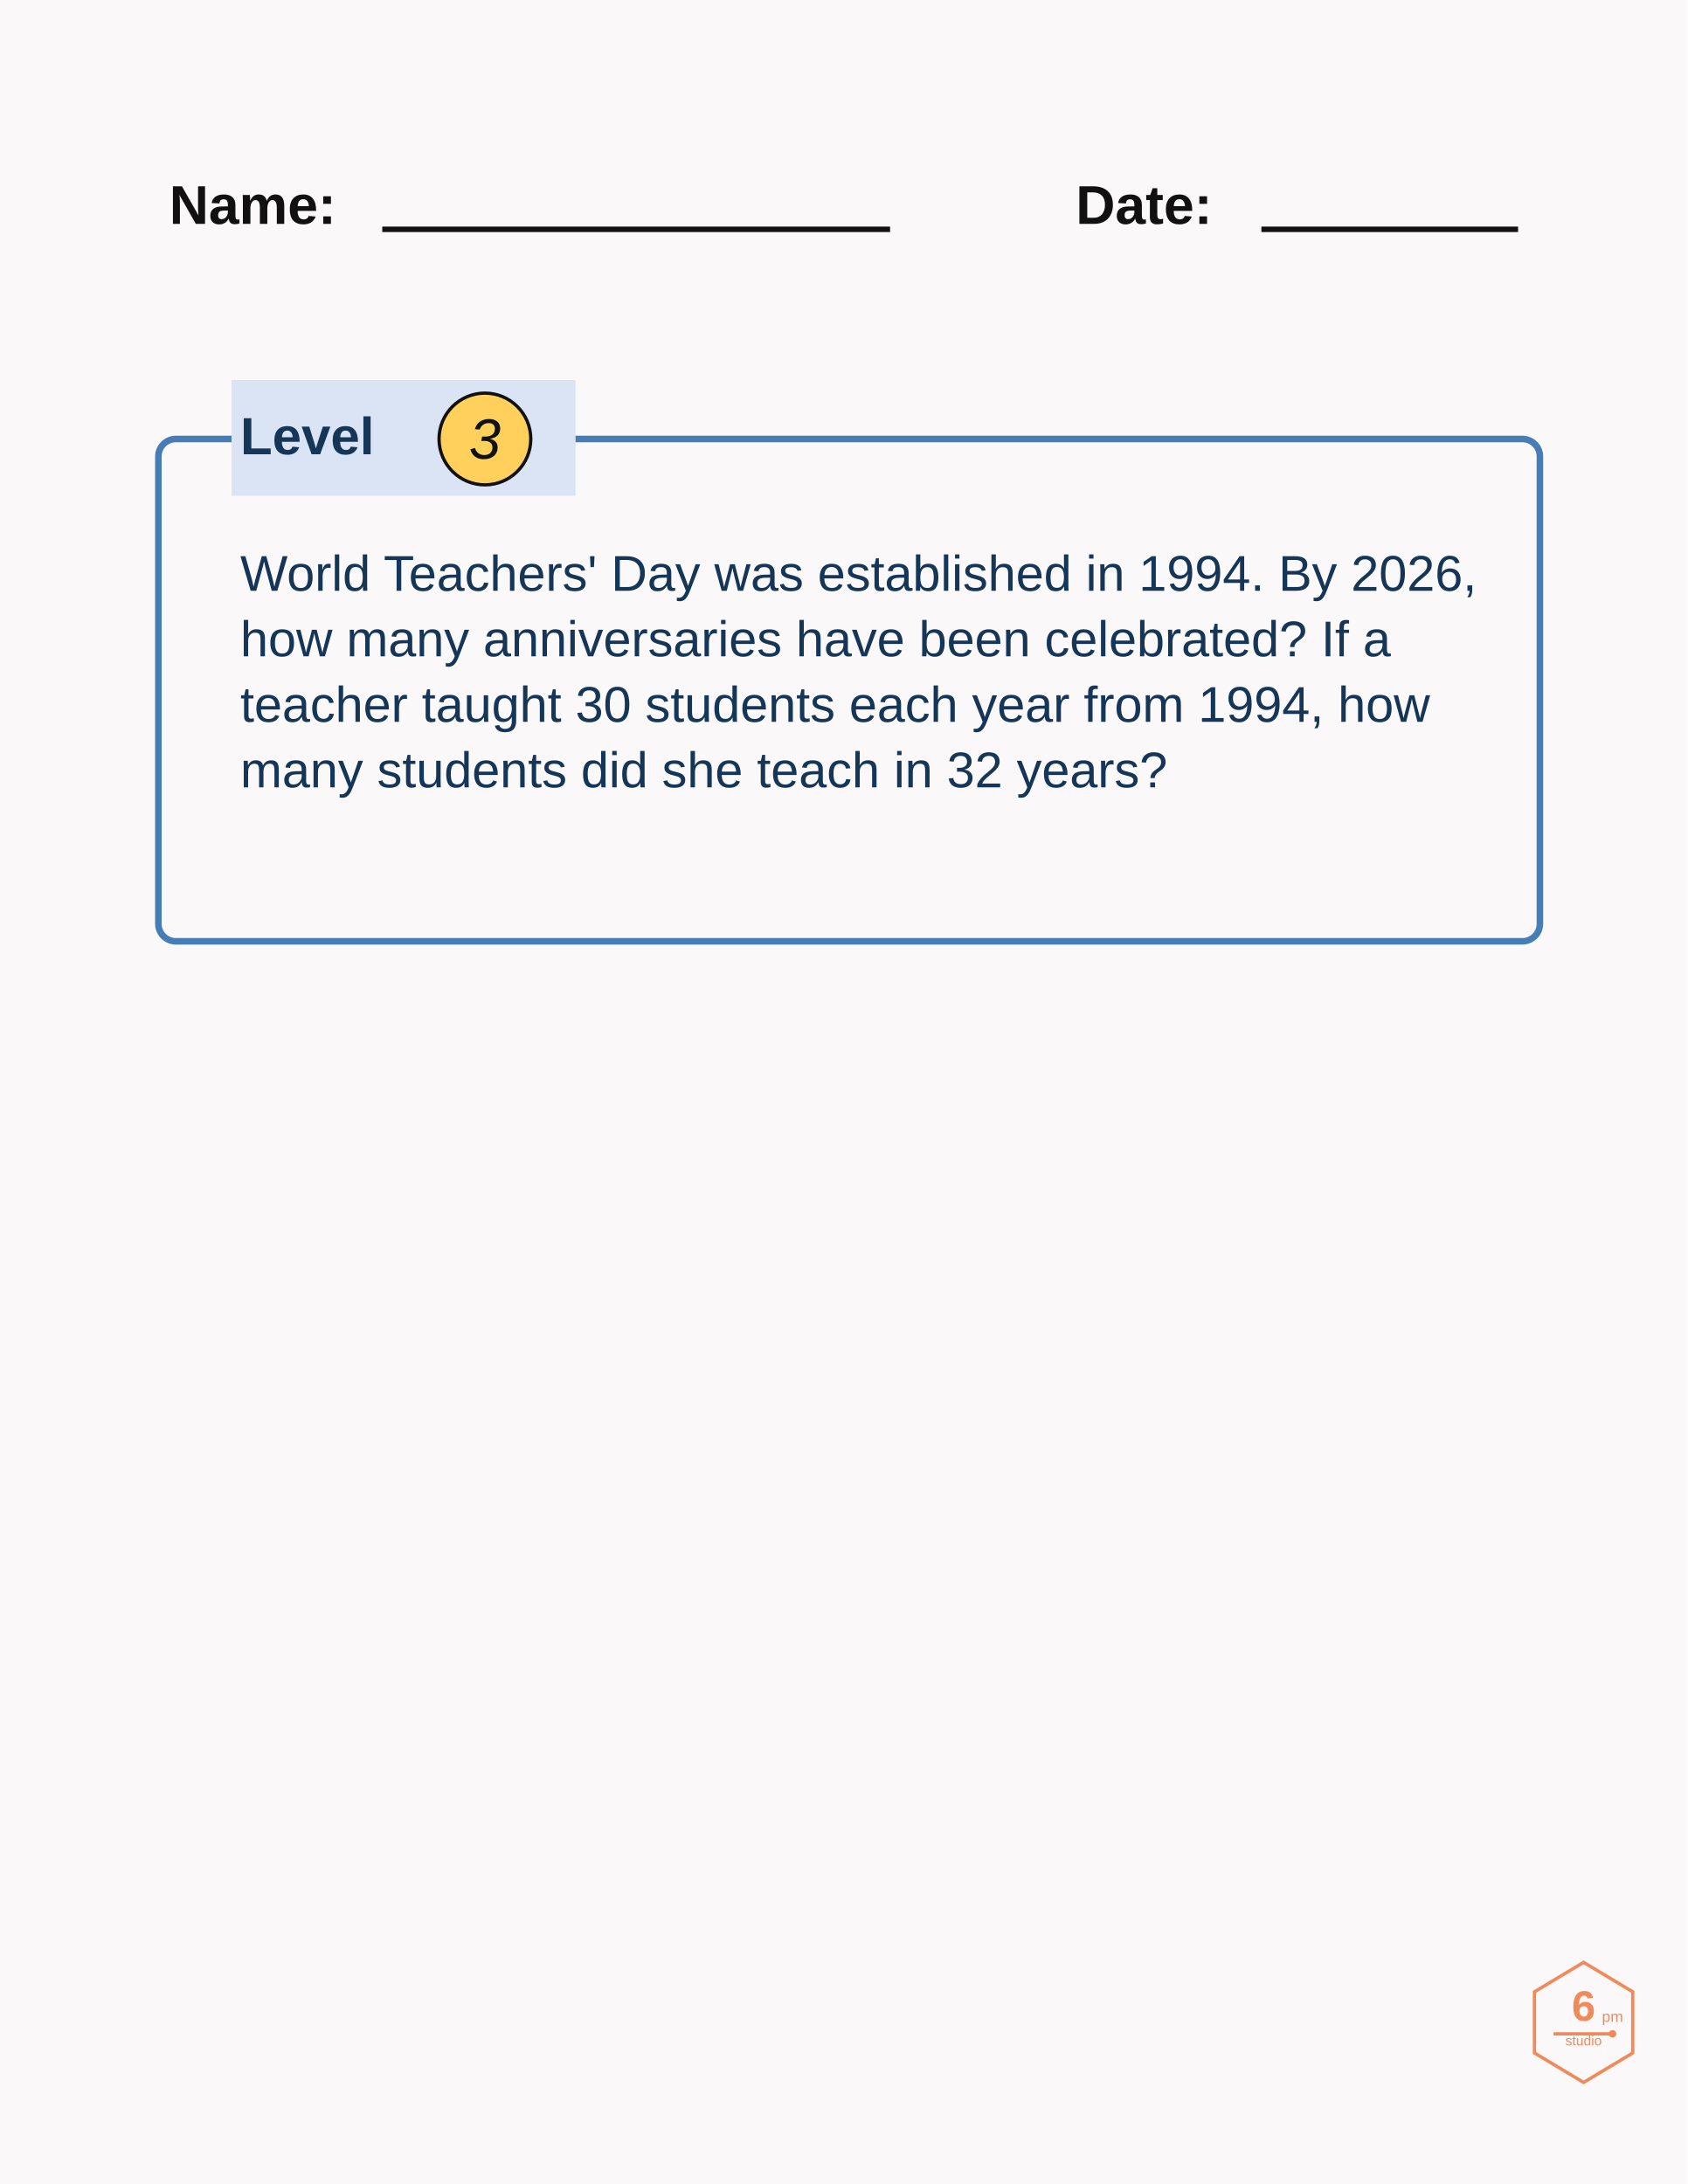
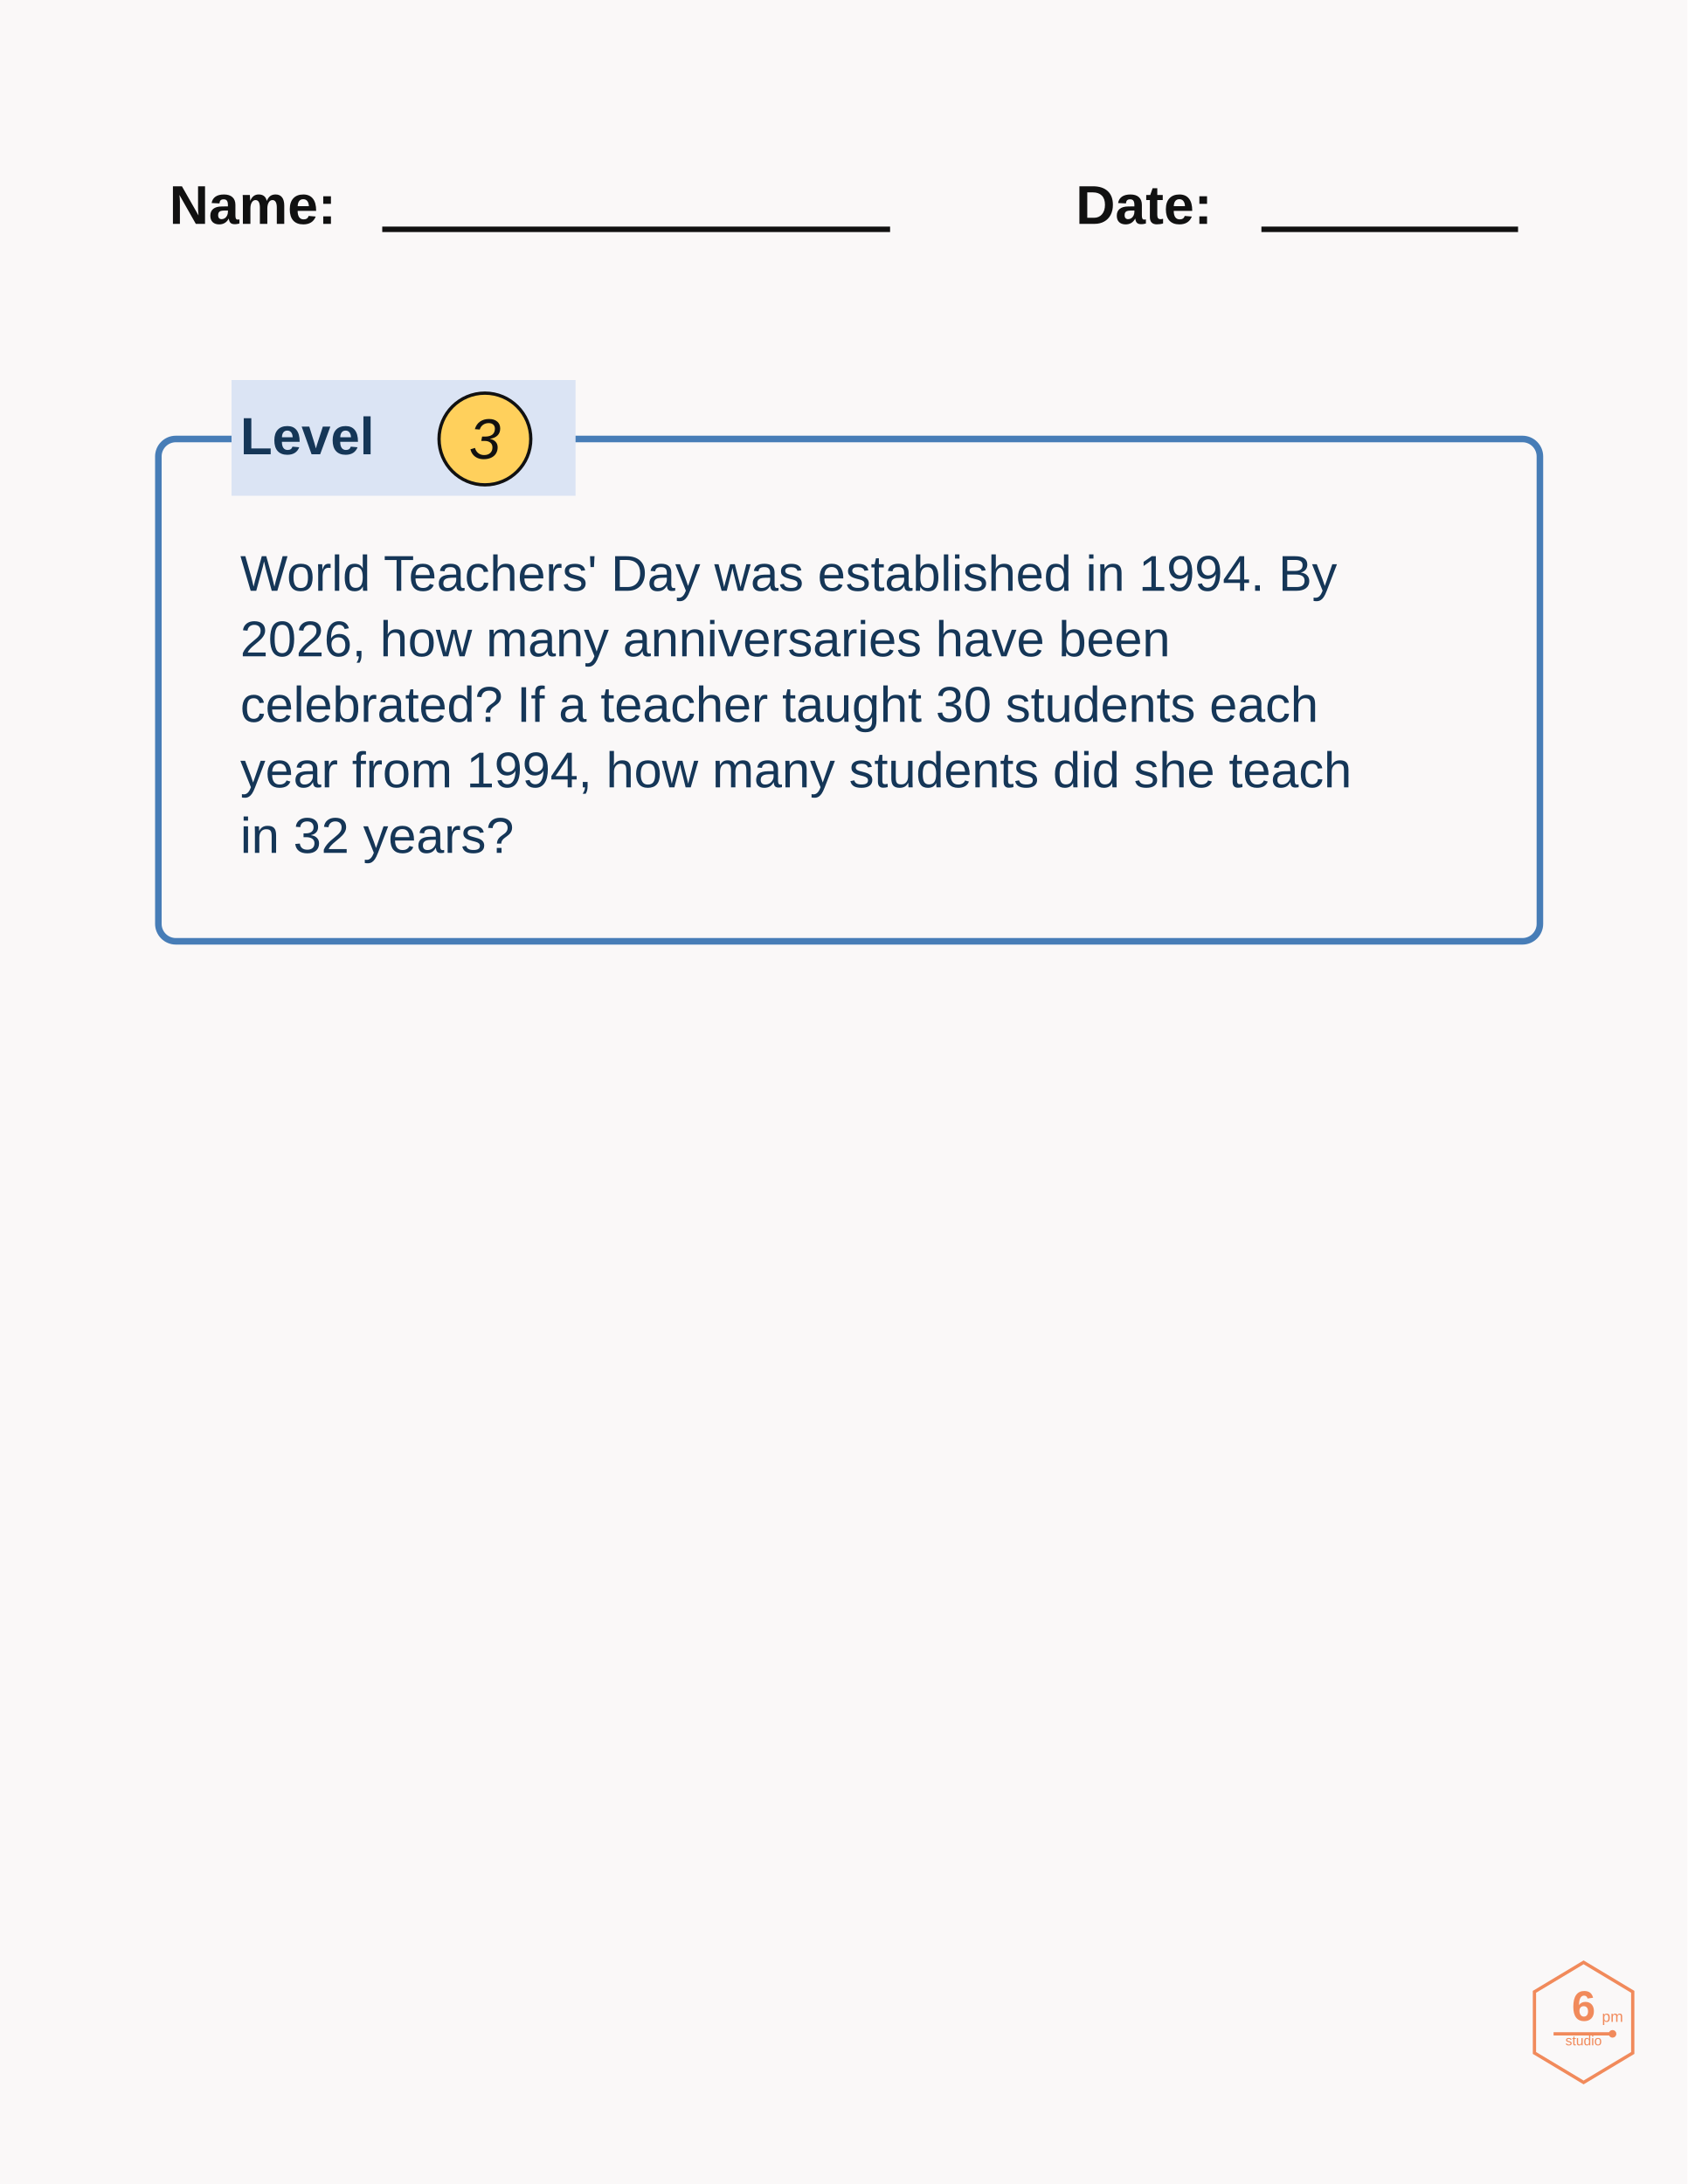
<svg xmlns="http://www.w3.org/2000/svg" width="1545" height="2000" viewBox="0 0 1545 2000" data-template-variant="level3" data-template-version="1.0.0" data-month="10" data-day="05">
  <rect width="1545" height="2000" fill="#faf8f8" />
  <g fill="#111" font-family="Arial, Helvetica, sans-serif">
    <text x="155" y="205" font-size="50" font-weight="700">Name:</text>
    <line x1="350" y1="210" x2="815" y2="210" stroke="#111" stroke-width="5" />
    <text x="985" y="205" font-size="50" font-weight="700">Date:</text>
    <line x1="1155" y1="210" x2="1390" y2="210" stroke="#111" stroke-width="5" />
  </g>
  <rect x="145" y="402" width="1265" height="460" rx="16" fill="#faf8f8" stroke="#477db7" stroke-width="6" />
  <rect x="212" y="348" width="315" height="106" fill="#dbe4f4" />
  <text x="220" y="416" fill="#153657" font-family="Arial, Helvetica, sans-serif" font-size="48" font-weight="700">Level</text>
  <circle cx="444" cy="402" r="42" fill="#ffd05c" stroke="#111" stroke-width="3" />
  <text x="444" y="420" fill="#111" text-anchor="middle" font-family="Arial, Helvetica, sans-serif" font-size="52" font-style="italic">3</text>
-   <text x="220" y="541" fill="#153657" font-family="Arial, Helvetica, sans-serif" font-size="46">World Teachers' Day was established in 1994. By 2026,</text>
-   <text x="220" y="601" fill="#153657" font-family="Arial, Helvetica, sans-serif" font-size="46">how many anniversaries have been celebrated? If a</text>
-   <text x="220" y="661" fill="#153657" font-family="Arial, Helvetica, sans-serif" font-size="46">teacher taught 30 students each year from 1994, how</text>
-   <text x="220" y="721" fill="#153657" font-family="Arial, Helvetica, sans-serif" font-size="46">many students did she teach in 32 years?</text>
+   <text data-content="prompt" x="220" y="541" fill="#153657" font-family="Arial, Helvetica, sans-serif" font-size="46">World Teachers' Day was established in 1994. By</text>
+   <text data-content="prompt" x="220" y="601" fill="#153657" font-family="Arial, Helvetica, sans-serif" font-size="46">2026, how many anniversaries have been</text>
+   <text data-content="prompt" x="220" y="661" fill="#153657" font-family="Arial, Helvetica, sans-serif" font-size="46">celebrated? If a teacher taught 30 students each</text>
+   <text data-content="prompt" x="220" y="721" fill="#153657" font-family="Arial, Helvetica, sans-serif" font-size="46">year from 1994, how many students did she teach</text>
+   <text data-content="prompt" x="220" y="781" fill="#153657" font-family="Arial, Helvetica, sans-serif" font-size="46">in 32 years?</text>
  <g transform="translate(1495 1876) scale(0.5) translate(-1495 -1876)">
    <g transform="translate(1305 1710)" fill="none" stroke="#f18a5b" stroke-width="6">
      <path d="M100 8 190 62v112l-90 54-90-54V62Z" />
      <path d="M45 139h110" />
      <circle cx="153" cy="139" r="4" fill="#f18a5b" />
    </g>
    <text x="1405" y="1825" fill="#f18a5b" text-anchor="middle" font-family="Arial, Helvetica, sans-serif" font-size="78" font-weight="700">6</text>
    <text x="1458" y="1827" fill="#f18a5b" text-anchor="middle" font-family="Arial, Helvetica, sans-serif" font-size="28">pm</text>
    <text x="1405" y="1870" fill="#f18a5b" text-anchor="middle" font-family="Arial, Helvetica, sans-serif" font-size="25">studio</text>
  </g>
</svg>
